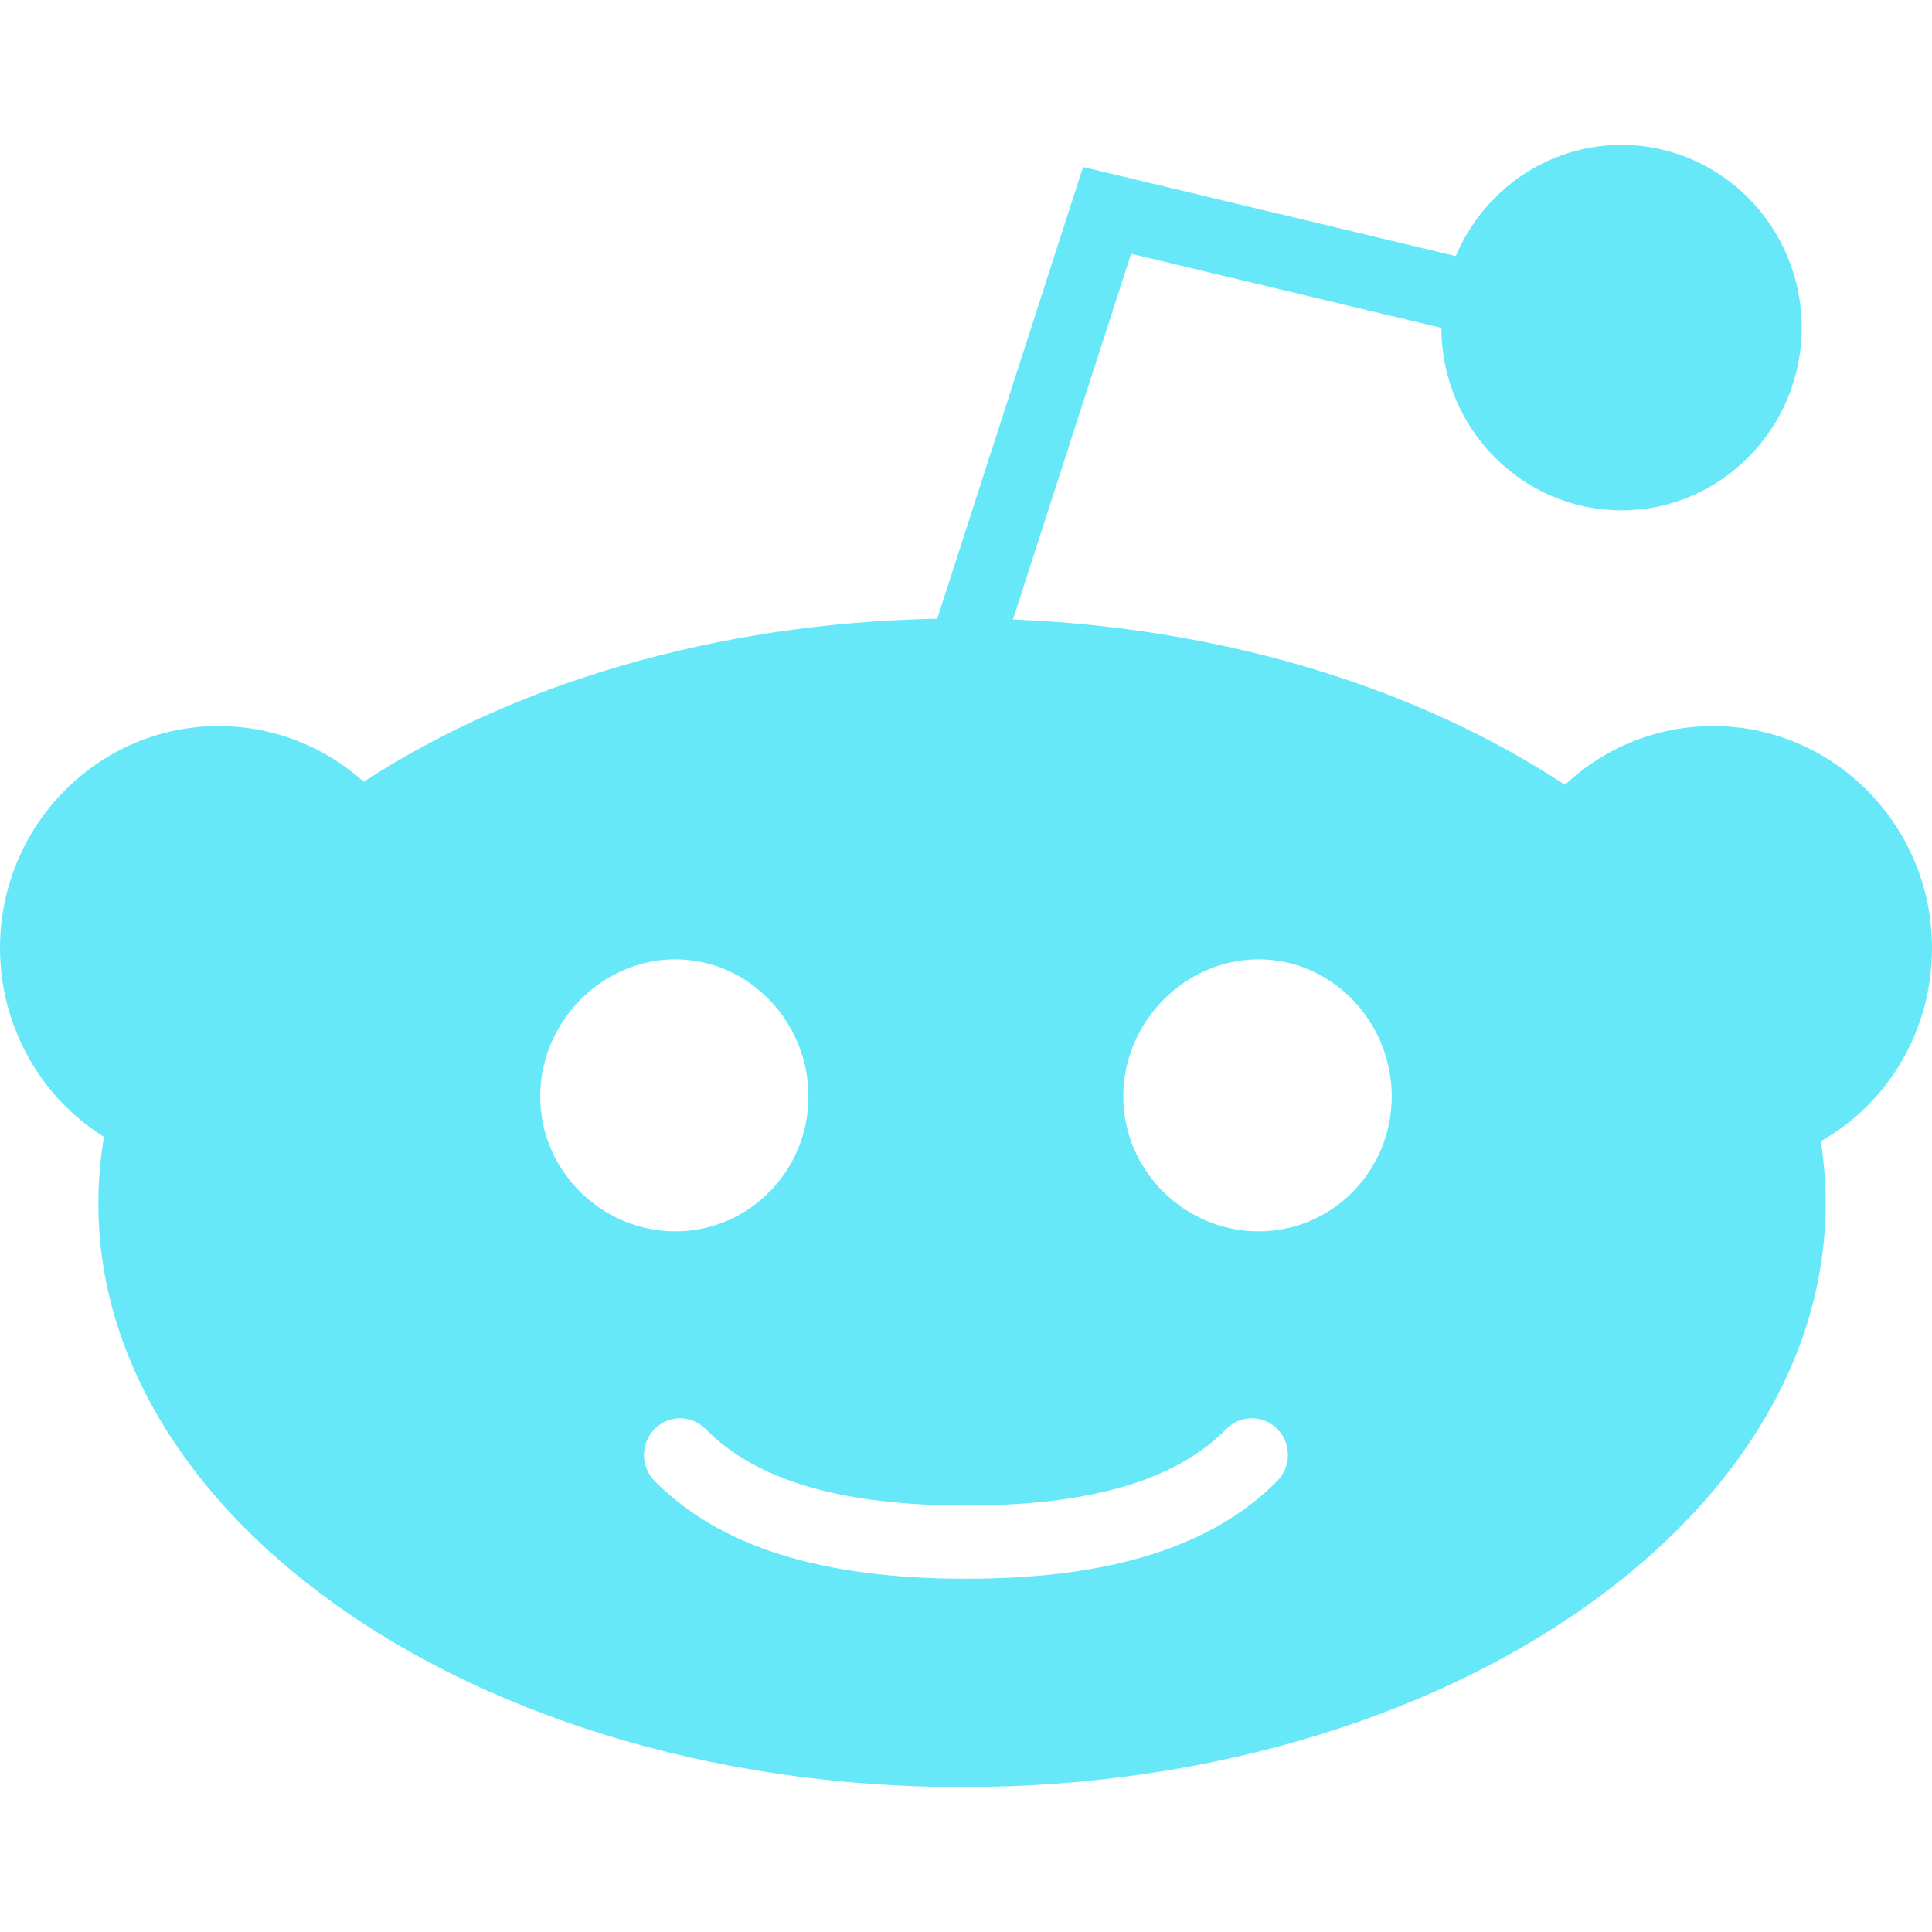
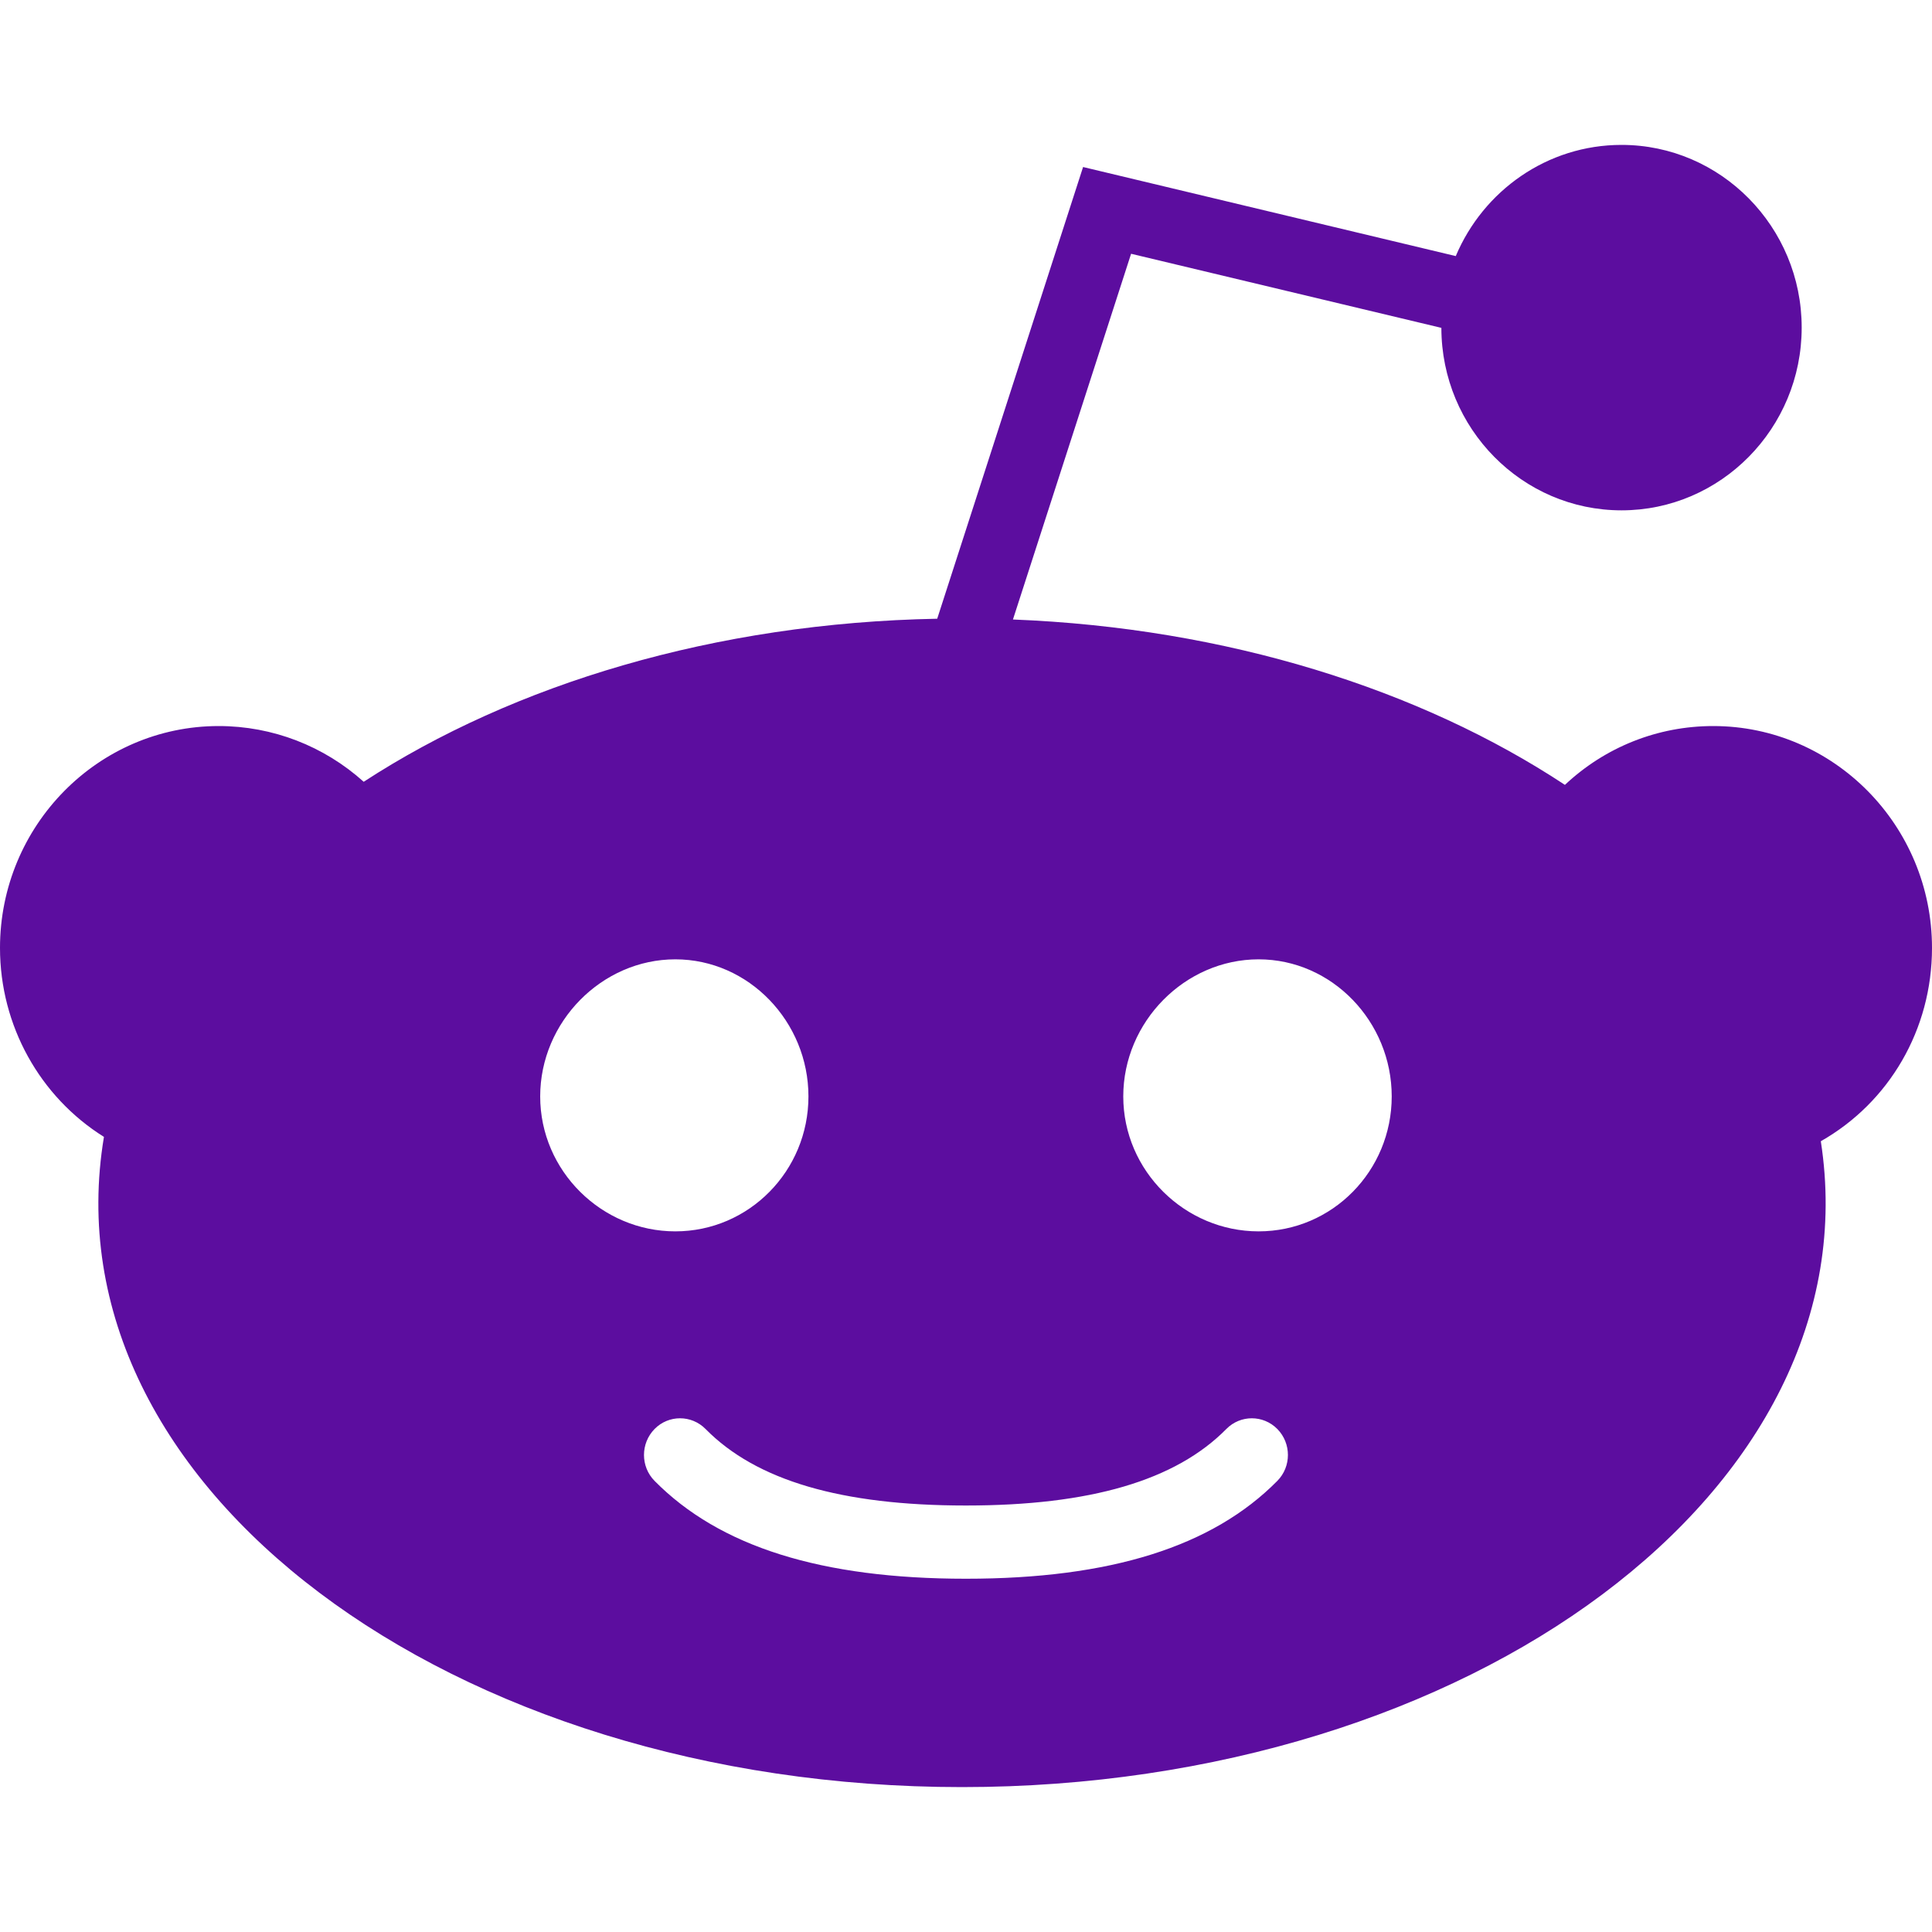
- <svg xmlns="http://www.w3.org/2000/svg" width="800px" height="800px" viewBox="0 -1.5 20 20" version="1.1">
-   <defs>
- 
- </defs>
-   <g id="Page-1" stroke="none" stroke-width="1" fill="none" fill-rule="evenodd">
-     <g id="Dribbble-Light-Preview" transform="translate(-100, -7561)" fill="#67e8f9">
-       <g id="icons" transform="translate(56, 160)">
-         <path d="M57.029,7412.247 C56.267,7412.247 55.628,7411.622 55.628,7410.85 C55.628,7410.077 56.267,7409.431 57.029,7409.431 C57.79,7409.431 58.407,7410.077 58.407,7410.85 C58.407,7411.622 57.791,7412.247 57.029,7412.247 M57.223,7414.83 C56.55,7415.511 55.495,7415.843 53.999,7415.843 C52.502,7415.843 51.448,7415.511 50.776,7414.83 C50.63,7414.682 50.63,7414.442 50.776,7414.293 C50.921,7414.145 51.158,7414.145 51.304,7414.293 C51.829,7414.826 52.71,7415.085 53.999,7415.085 C55.287,7415.085 56.169,7414.826 56.695,7414.293 C56.84,7414.145 57.077,7414.145 57.223,7414.293 C57.369,7414.442 57.369,7414.682 57.223,7414.83 M49.592,7410.85 C49.592,7410.078 50.23,7409.431 50.991,7409.431 C51.752,7409.431 52.369,7410.078 52.369,7410.85 C52.369,7411.622 51.752,7412.247 50.991,7412.247 C50.23,7412.247 49.592,7411.622 49.592,7410.85 M64,7409.313 C64,7408.047 62.984,7407.016 61.735,7407.016 C61.159,7407.016 60.616,7407.234 60.2,7407.625 C58.705,7406.638 56.703,7406 54.486,7405.913 L55.709,7402.127 L58.921,7402.894 C58.922,7403.936 59.758,7404.783 60.786,7404.783 C61.814,7404.783 62.651,7403.934 62.651,7402.891 C62.651,7401.849 61.814,7401 60.786,7401 C60.016,7401 59.355,7401.475 59.07,7402.151 C58.378,7401.986 55.904,7401.395 55.212,7401.229 L53.702,7405.905 C51.401,7405.948 49.316,7406.583 47.765,7407.593 C47.354,7407.223 46.822,7407.016 46.264,7407.016 C45.016,7407.016 44,7408.047 44,7409.313 C44,7410.118 44.414,7410.855 45.076,7411.269 C44.473,7414.881 48.67,7418 53.958,7418 C59.224,7418 63.407,7414.909 62.849,7411.314 C63.557,7410.912 64,7410.157 64,7409.313" id="reddit-[#143]">
- 
- </path>
+ <svg xmlns="http://www.w3.org/2000/svg" width="800px" height="800px" viewBox="0 -1.5 20 20" version="1.1" id="svg1">
+   <defs id="defs1" />
+   <g id="Page-1" stroke="none" stroke-width="1" fill="none" fill-rule="evenodd" style="fill:#5c0d9f;fill-opacity:1">
+     <g id="Dribbble-Light-Preview" transform="translate(-100, -7561)" fill="#67e8f9" style="fill:#5c0d9f;fill-opacity:1">
+       <g id="icons" transform="translate(56, 160)" style="fill:#5c0d9f;fill-opacity:1">
+         <path d="M57.029,7412.247 C56.267,7412.247 55.628,7411.622 55.628,7410.85 C55.628,7410.077 56.267,7409.431 57.029,7409.431 C57.79,7409.431 58.407,7410.077 58.407,7410.85 C58.407,7411.622 57.791,7412.247 57.029,7412.247 M57.223,7414.83 C56.55,7415.511 55.495,7415.843 53.999,7415.843 C52.502,7415.843 51.448,7415.511 50.776,7414.83 C50.63,7414.682 50.63,7414.442 50.776,7414.293 C50.921,7414.145 51.158,7414.145 51.304,7414.293 C51.829,7414.826 52.71,7415.085 53.999,7415.085 C55.287,7415.085 56.169,7414.826 56.695,7414.293 C56.84,7414.145 57.077,7414.145 57.223,7414.293 C57.369,7414.442 57.369,7414.682 57.223,7414.83 M49.592,7410.85 C49.592,7410.078 50.23,7409.431 50.991,7409.431 C51.752,7409.431 52.369,7410.078 52.369,7410.85 C52.369,7411.622 51.752,7412.247 50.991,7412.247 C50.23,7412.247 49.592,7411.622 49.592,7410.85 M64,7409.313 C64,7408.047 62.984,7407.016 61.735,7407.016 C61.159,7407.016 60.616,7407.234 60.2,7407.625 C58.705,7406.638 56.703,7406 54.486,7405.913 L55.709,7402.127 L58.921,7402.894 C58.922,7403.936 59.758,7404.783 60.786,7404.783 C61.814,7404.783 62.651,7403.934 62.651,7402.891 C62.651,7401.849 61.814,7401 60.786,7401 C60.016,7401 59.355,7401.475 59.07,7402.151 C58.378,7401.986 55.904,7401.395 55.212,7401.229 L53.702,7405.905 C51.401,7405.948 49.316,7406.583 47.765,7407.593 C47.354,7407.223 46.822,7407.016 46.264,7407.016 C45.016,7407.016 44,7408.047 44,7409.313 C44,7410.118 44.414,7410.855 45.076,7411.269 C44.473,7414.881 48.67,7418 53.958,7418 C59.224,7418 63.407,7414.909 62.849,7411.314 C63.557,7410.912 64,7410.157 64,7409.313" id="reddit-[#143]" style="fill:#5c0d9f;fill-opacity:1" />
      </g>
    </g>
  </g>
</svg>
